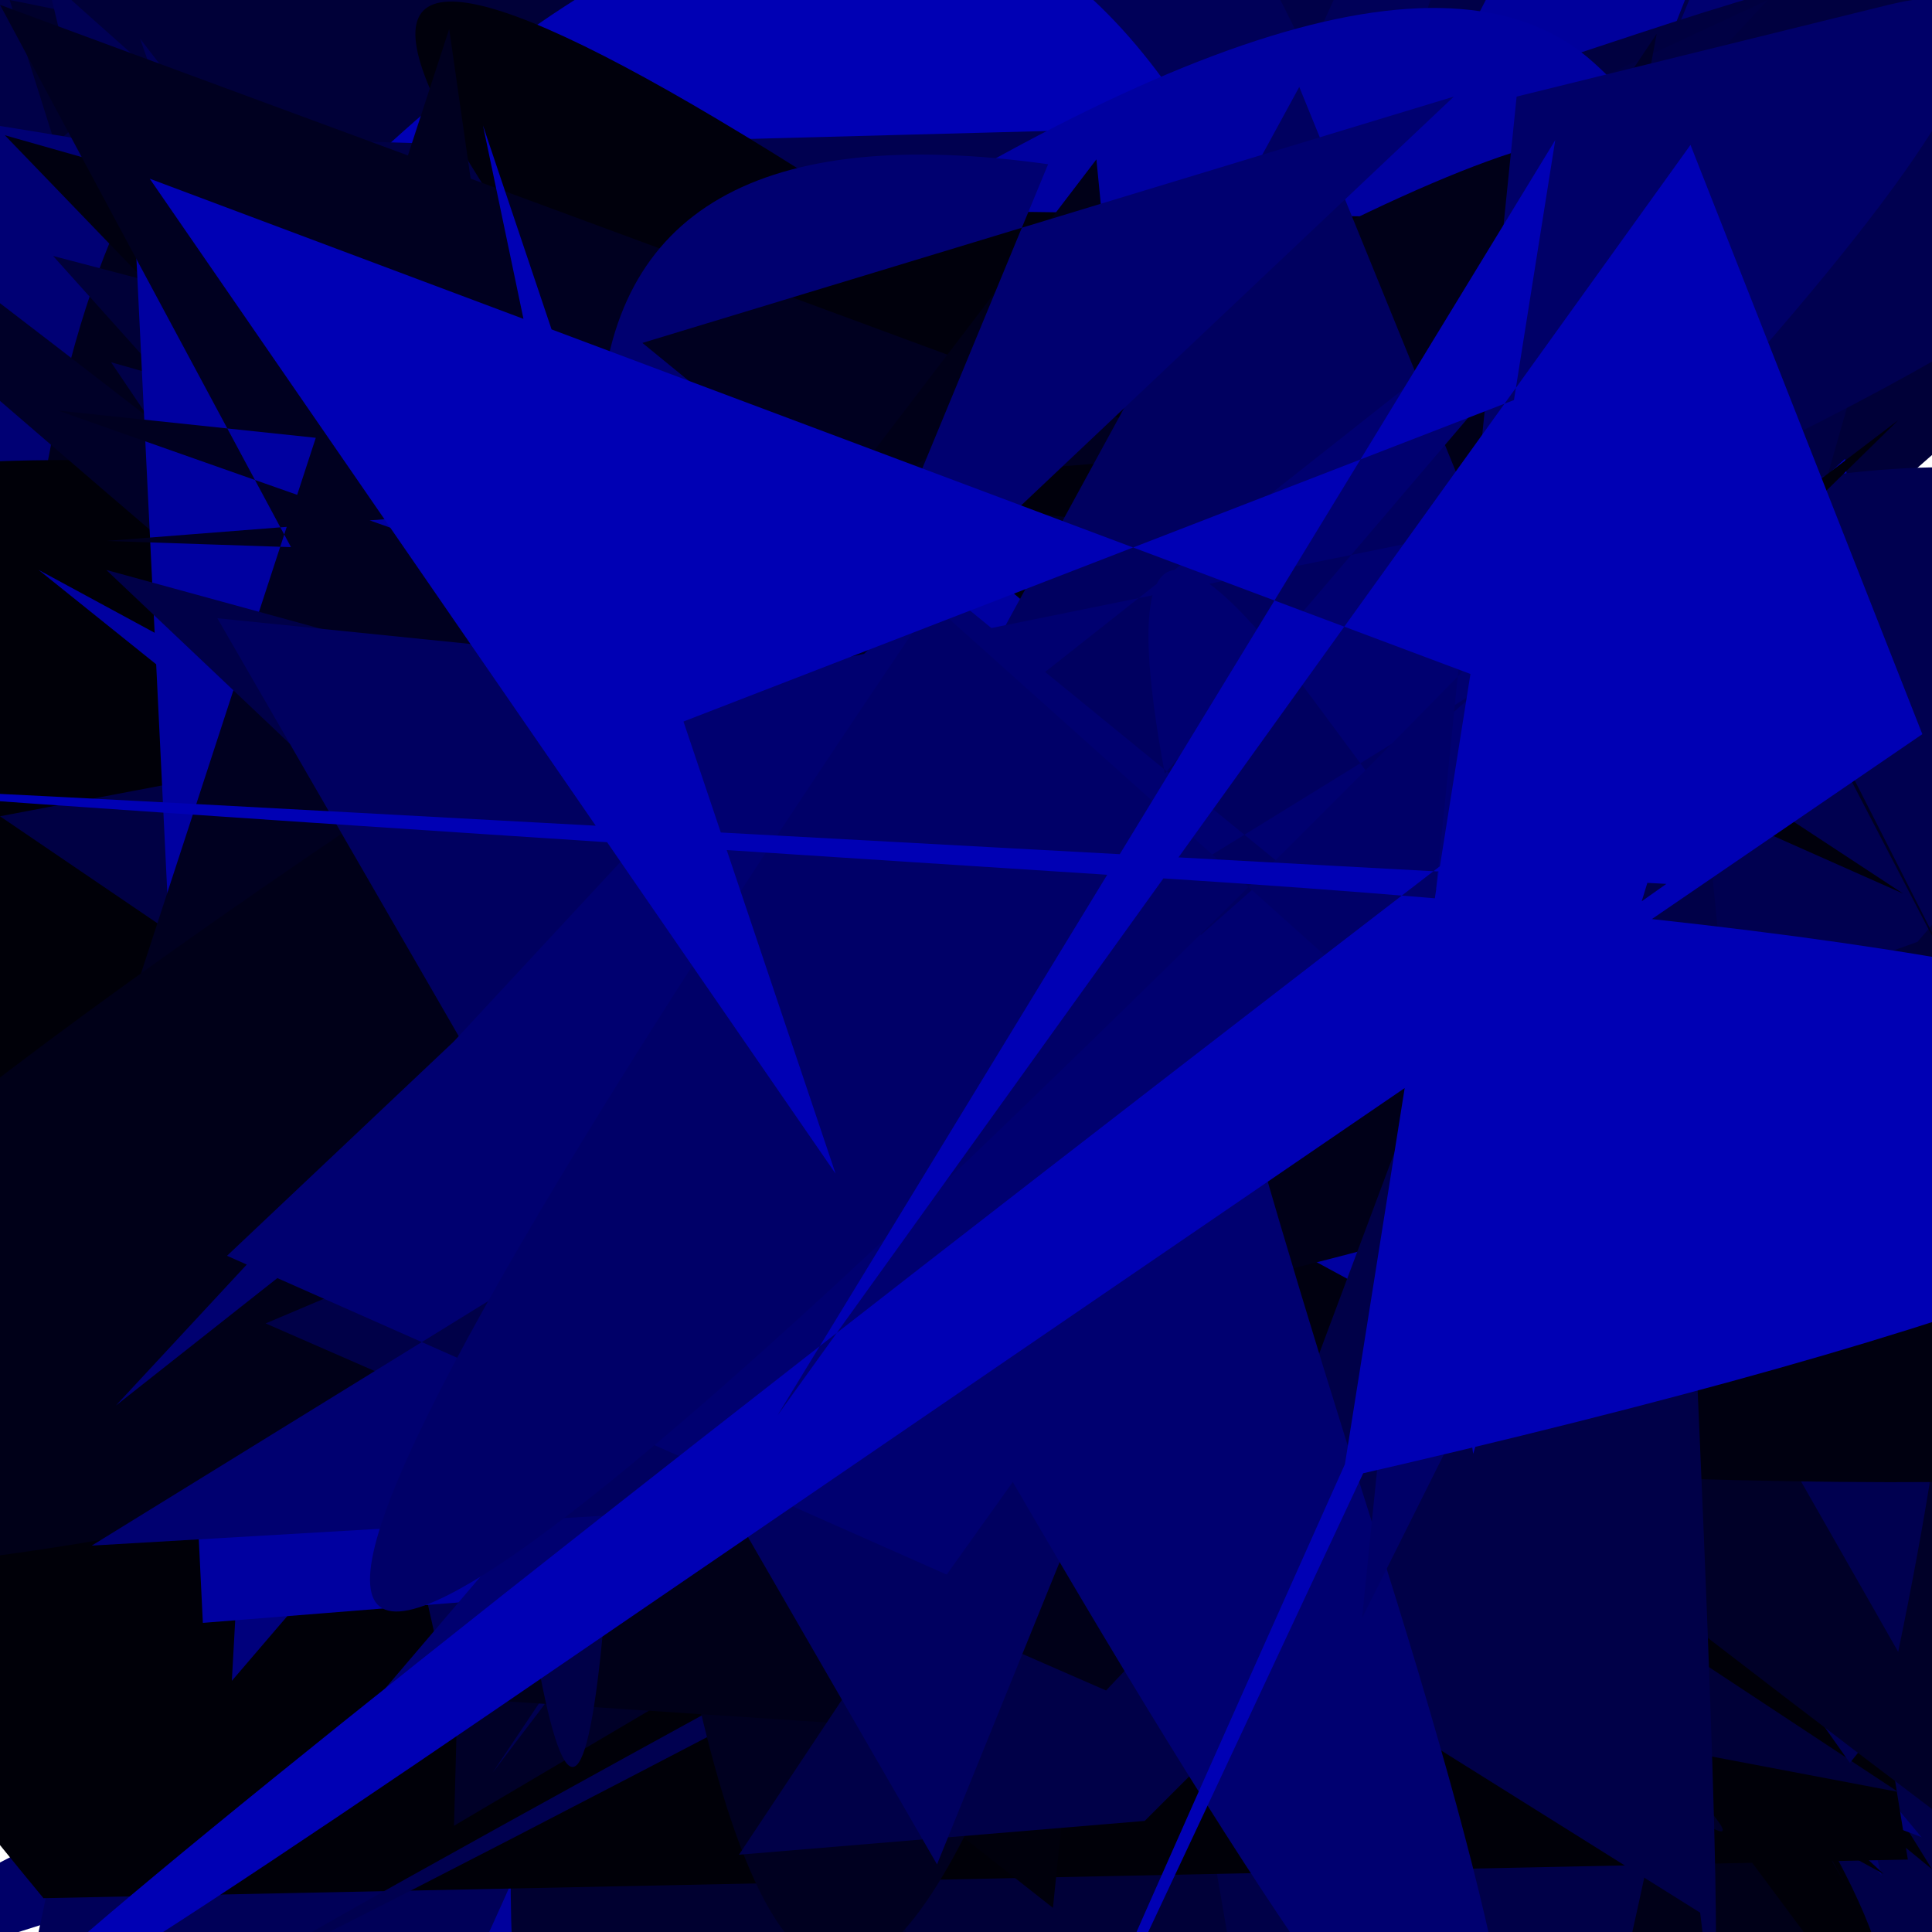
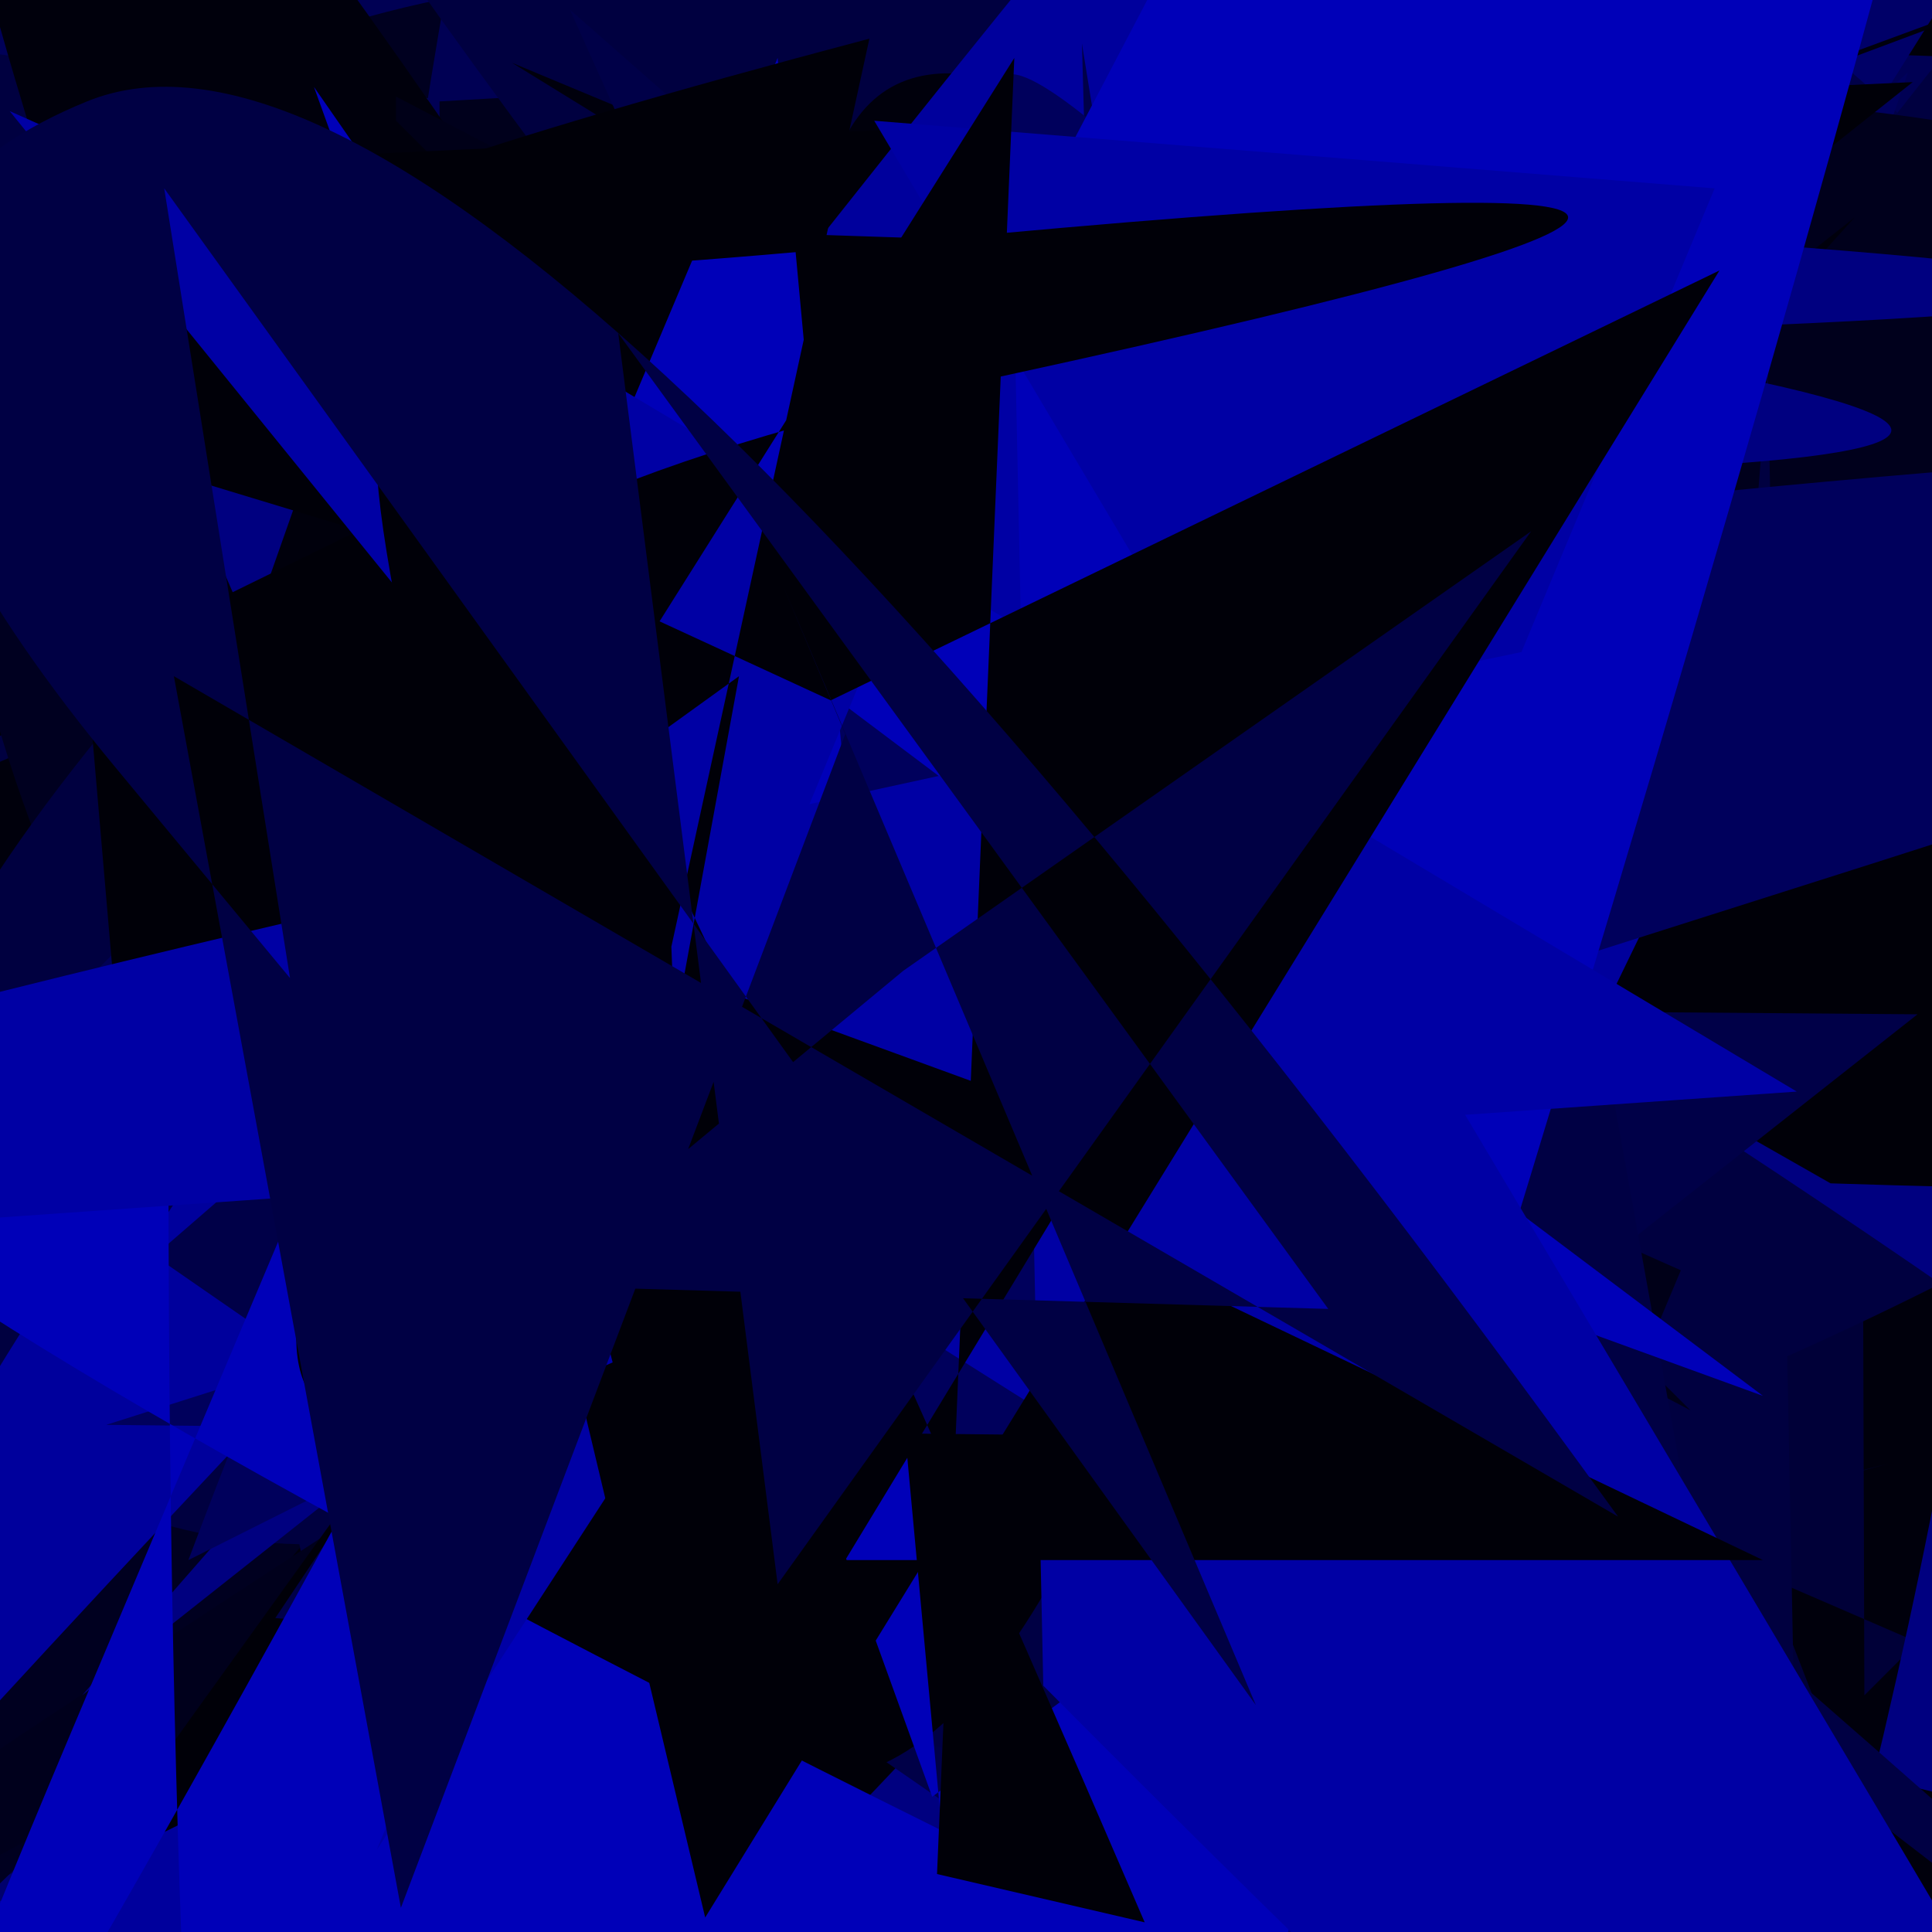
<svg xmlns="http://www.w3.org/2000/svg" width="400" height="400" version="1.1">
-   <path d="M 392 285 L 212 218 L 146 118 T 325 236 L 170 127 T 328 212 L 295 37 T 134 109 L 192 256 T 297 146 T 337 205 T 92 260 L 18 366 L 322 218 L 52 239 L 2 60 T 20 362 T 116 52" style="fill: rgb(0,40,28)" />
-   <path d="M 269 353 L 31 378 T 175 197 T 178 384 T 122 164 L 397 300 L 264 241" style="fill: rgb(0,0,36)" />
-   <path d="M 235 237 L 46 326 T 20 294 L 168 302 L 23 141 T 212 288 L 355 301 T 87 131 L 155 196 T 70 221 L 23 222 L 344 102 T 287 311 L 369 316 L 38 86 T 35 20 L 298 86" style="fill: rgb(0,0,12)" />
-   <path d="M 304 80 T 353 39 L 2 217 L 272 397 T 241 21 L 54 24 T 122 292 T 71 121 T 146 270 L 39 135" style="fill: rgb(0,0,80)" />
-   <path d="M 240 52 L 77 251 T 227 85 T 245 110 L 291 98 L 79 306 L 188 158 T 212 356 T 142 199 T 262 193 T 247 51 T 7 314 L 329 48 T 226 160 T 157 386 T 241 371 T 396 202 T 356 376 L 238 72 T 41 153" style="fill: rgb(0,0,64)" />
-   <path d="M 217 8 T 397 36 T 288 57 T 294 235 L 173 347 T 158 312" style="fill: rgb(0,0,64)" />
-   <path d="M 15 370 T 323 173 L 342 316 L 351 22 L 48 288 T 291 53 L 239 165 T 21 153 L 39 148 L 389 381" style="fill: rgb(0,0,172)" />
-   <path d="M 249 303 L 316 232 T 267 32 T 119 288 T 393 363 L 304 139 T 398 131 L 165 112 T 41 390" style="fill: rgb(0,0,56)" />
-   <path d="M 156 72 T 282 360 T 105 340 T 116 332 L 137 184 L 258 45 T 284 18 T 2 282 L 128 331 L 49 399 T 290 80 L 236 188 T 33 190 L 379 118 L 166 70 T 132 24 T 170 198 T 382 48" style="fill: rgb(0,0,236)" />
-   <path d="M 188 178 T 296 18 T 136 338 L 180 58 T 398 126 T 185 275 L 364 353 T 85 145 L 180 365 L 77 7 L 184 136 T 266 125 T 131 254 T 242 203 L 1 370 L 246 238 L 270 50 T 351 110 L 162 165 T 216 282 T 210 158" style="fill: rgb(0,0,56)" />
-   <path d="M 175 210 T 366 372 T 260 194 L 3 62 L 323 354 L 102 126 L 329 119 T 368 183 L 284 61 T 271 373 T 30 101 T 230 369 L 388 5" style="fill: rgb(0,0,72)" />
-   <path d="M 222 223 T 3 395 L 373 238 L 213 224 T 380 347 L 86 30 T 13 113 T 100 96 T 56 63 T 134 188 T 202 311 L 37 268" style="fill: rgb(0,0,148)" />
-   <path d="M 369 54 L 47 125 L 321 21 T 361 283 T 385 325 T 362 336 L 215 249 L 216 314 L 383 179 L 324 105" style="fill: rgb(0,0,68)" />
-   <path d="M 129 363 T 144 166 T 289 118 L 212 261 L 381 206 L 210 136 L 36 61 L 101 43" style="fill: rgb(0,0,204)" />
-   <path d="M 289 365 L 49 334 L 291 67 T 21 134 T 148 173 L 216 162 L 309 359" style="fill: rgb(0,0,64)" />
-   <path d="M 365 248 L 122 112 T 336 204 T 19 197 L 163 179 T 359 97 T 16 131 L 389 226 T 366 74 L 242 79 T 362 383 L 239 41" style="fill: rgb(0,0,192)" />
-   <path d="M 396 248 T 148 24 L 136 63 L 199 56 T 42 24 L 65 234 L 306 100 T 393 213 L 187 367" style="fill: rgb(0,0,124)" />
-   <path d="M 122 312 T 69 171 T 161 354 L 135 132 T 24 61 L 105 295 L 80 370 L 21 378 L 96 167 T 12 243 T 191 199 L 116 60 T 93 337 L 164 130" style="fill: rgb(0,0,60)" />
-   <path d="M 321 379 T 117 87 T 178 110 L 24 89 T 291 28 L 149 1 L 79 61 T 339 126" style="fill: rgb(0,0,56)" />
-   <path d="M 42 313 L 383 256 L 279 377 L 376 181 T 375 136 L 185 214 L 88 375 T 90 93 L 363 351 L 176 185 L 294 62 T 312 342 L 172 95 T 372 396 L 226 376 T 254 136" style="fill: rgb(0,0,80)" />
-   <path d="M 81 393 L 82 390 L 224 20 T 120 164 T 165 212 T 254 347 T 345 89 T 25 297 L 51 118 L 295 193" style="fill: rgb(0,0,72)" />
-   <path d="M 154 5 L 227 385 L 381 324 T 55 156 L 176 80 T 98 149 T 167 43 L 20 399 T 95 126 L 368 156 L 143 182 T 378 398 L 51 176 T 46 239 T 305 94 T 239 98" style="fill: rgb(0,0,8)" />
-   <path d="M 380 58 T 114 389 L 24 380 L 294 273 L 103 35 L 48 35 L 288 282" style="fill: rgb(0,0,40)" />
-   <path d="M 324 96 L 152 147 L 147 105 L 86 132 T 365 271 L 369 304 L 159 77 T 266 191 T 392 399 L 227 322 T 160 131 L 57 27 L 91 136 T 90 281" style="fill: rgb(0,0,100)" />
-   <path d="M 322 58 T 128 373 L 206 366 L 93 349 T 56 350 L 205 371 L 395 142 L 139 340 L 127 145 T 180 371 T 224 97 L 270 235 T 376 293 L 269 52 L 35 233 T 232 116" style="fill: rgb(0,0,80)" />
-   <path d="M 224 109 L 296 301 L 276 195 L 200 280 T 343 368 L 274 301 L 62 188 L 273 58 L 350 207" style="fill: rgb(0,0,60)" />
-   <path d="M 243 27 L 144 203 L 133 169 T 227 16 T 33 400 L 290 165 T 172 388 L 2 3 L 265 289 T 16 117 L 386 316 L 48 358 T 69 399 T 257 202 T 194 376 L 12 180 T 314 45 L 162 194 L 45 222 T 299 319 L 88 334" style="fill: rgb(0,0,60)" />
-   <path d="M 45 300 L 163 237 L 197 385 T 119 169 T 346 215 T 368 249 T 265 278 L 166 237 L 202 323 T 151 51 T 266 169 L 212 349 L 302 357 T 209 307 T 321 329 L 189 220 T 29 289 L 368 374 T 89 71 L 270 15 L 130 1" style="fill: rgb(0,0,96)" />
-   <path d="M 313 345 L 294 71 T 191 316 L 106 52 L 107 141 L 152 162" style="fill: rgb(0,0,56)" />
-   <path d="M 90 265 L 111 128 T 41 228 L 244 265 T 27 372 T 326 283 L 172 181 T 328 80 T 79 365 L 218 63 T 304 140 L 15 228 L 328 246 L 157 238 L 297 120 L 3 359 T 390 327 L 372 99 L 121 363 L 184 309" style="fill: rgb(0,0,104)" />
-   <path d="M 154 342 L 148 364 L 324 281 L 221 17 T 55 228 L 38 135 T 259 384 L 68 297 L 160 240 L 231 395 L 76 280 L 162 306 L 228 166 L 74 368 L 3 241 T 249 139" style="fill: rgb(0,0,48)" />
-   <path d="M 282 382 T 358 326 T 7 24 T 398 297 T 386 149 T 202 184 T 352 363 T 331 150 T 108 242 T 99 255 T 154 309 L 8 334 T 339 108 L 68 175 L 279 335 L 384 214 T 372 3 L 314 363 L 51 137" style="fill: rgb(0,0,72)" />
-   <path d="M 176 395 T 269 205 T 78 71 L 77 91 T 378 366 L 39 349 L 309 184 L 370 224 T 62 337 L 357 155" style="fill: rgb(0,0,192)" />
-   <path d="M 170 386 L 22 112 T 179 168 L 334 351 L 118 368 L 2 0 L 196 39 L 108 357 L 368 73 L 273 309 T 322 45 T 79 242 T 17 269 T 57 184 T 342 343" style="fill: rgb(0,0,44)" />
-   <path d="M 73 141 L 191 297 L 36 197 T 254 206 T 200 166 L 368 358 T 273 21 L 248 232" style="fill: rgb(0,0,208)" />
-   <path d="M 391 206 L 89 300 L 273 326 L 76 313 L 47 103 L 42 366 T 125 104 L 196 358 L 392 342 T 383 52 L 234 93 T 213 396 T 280 382" style="fill: rgb(0,0,68)" />
-   <path d="M 324 41 L 192 351 T 256 222 T 205 181 T 251 106 L 329 237 L 280 22 T 13 290 T 353 84 T 235 238 L 280 192 L 153 81" style="fill: rgb(0,0,56)" />
-   <path d="M 14 373 T 86 148 T 304 373 L 141 2 T 46 145 T 129 122 L 120 6 T 47 116 T 389 315 L 317 102 T 177 327 T 99 343 T 71 349 L 84 127 T 289 118 T 302 161 L 74 13 T 20 81 L 129 280 T 91 354 L 377 193" style="fill: rgb(0,0,48)" />
-   <path d="M 144 190 L 58 46 T 156 143 T 277 12 L 124 300 L 28 139 T 138 250" style="fill: rgb(0,0,112)" />
-   <path d="M 387 185 L 372 299 T 77 12 T 213 181 T 31 262 T 68 164 T 248 192 L 349 323 L 245 262 T 203 3 T 88 363 T 121 204 L 258 22 T 5 353 L 13 70 L 400 387 T 205 72 L 278 235 L 381 189 L 315 376 L 122 57" style="fill: rgb(0,0,8)" />
-   <path d="M 169 216 T 153 189 T 24 17 L 368 58 T 336 62 L 206 242 T 190 149 T 1 174 T 131 202 L 255 215 T 306 216 L 250 132 L 289 396 L 312 271 T 21 254 T 120 180 T 180 7 T 390 388 L 41 197" style="fill: rgb(0,0,8)" />
-   <path d="M 338 393 L 198 78 L 293 179 T 287 391 L 57 84 L 60 50 L 47 192 T 148 157 L 34 21" style="fill: rgb(0,0,20)" />
-   <path d="M 199 166 T 153 251 T 213 44 T 358 343 L 137 46 L 341 297 L 147 133" style="fill: rgb(0,0,72)" />
-   <path d="M 134 132 L 322 200 T 57 295 L 349 300 L 157 137 L 108 389 L 244 1 L 230 86 T 195 95 L 27 193 L 209 353 T 338 29 T 285 358 T 23 82 T 301 274 T 263 262" style="fill: rgb(0,0,112)" />
-   <path d="M 115 308 T 123 163 T 83 396 T 304 112 T 142 333 T 223 246 L 266 174 T 174 62 T 48 176 L 71 380 T 329 222 L 52 352 L 65 222 L 144 141 T 70 252 T 78 324 L 187 93 T 175 392 T 304 123 L 256 58" style="fill: rgb(0,0,156)" />
-   <path d="M 163 130 T 152 374 L 103 85 T 339 7 T 66 216 L 171 200 T 24 360 L 89 260 T 230 72 T 118 360 L 26 61" style="fill: rgb(0,0,64)" />
-   <path d="M 313 314 T 213 248 T 106 375 T 275 388 L 25 147 L 96 39 L 268 240 L 157 242 T 16 123 T 144 311 L 141 256 T 19 87" style="fill: rgb(0,0,48)" />
-   <path d="M 161 263 T 186 59 T 3 37 T 377 26 L 82 241 L 149 375 L 237 27 L 100 41 L 396 37 L 361 159 L 142 15 L 3 91 L 82 269" style="fill: rgb(0,0,68)" />
-   <path d="M 112 4 L 174 145 T 276 300 L 293 220 T 45 209 T 379 175 L 54 237" style="fill: rgb(0,0,132)" />
-   <path d="M 139 176 L 259 85 T 395 255 T 164 237 T 162 207 T 216 1 T 29 69 L 279 359 L 136 73 T 105 340 L 270 85 L 297 373 L 146 277 L 143 44 T 147 343 L 314 282 T 207 279 L 286 88 L 199 387 T 103 109 L 224 273" style="fill: rgb(0,0,84)" />
-   <path d="M 312 399 L 192 60 T 36 381 L 296 45 T 326 53 L 286 251 L 286 295 L 168 42 T 116 80 T 145 151 L 207 72 L 164 11 T 211 334 L 348 120 L 144 88 T 249 81 L 350 61" style="fill: rgb(0,0,0)" />
-   <path d="M 76 285 L 61 322 L 264 343 T 266 384 L 258 109 L 335 66 T 291 3 L 320 382 L 82 193 T 83 303 L 248 71 T 400 281 L 94 126 L 219 169 L 169 123 T 117 258 T 162 19 L 208 235" style="fill: rgb(0,0,44)" />
-   <path d="M 289 169 L 340 349 L 27 373 T 56 89 T 52 149 T 236 345 L 23 179 L 192 81 L 366 0 L 15 378 L 304 152 L 231 210 L 134 29 T 106 154" style="fill: rgb(0,0,68)" />
-   <path d="M 141 360 L 281 299 T 396 4 L 338 205 L 258 254 L 145 86 T 144 260 T 276 58 T 149 291 T 34 284 T 315 134 L 181 17" style="fill: rgb(0,0,88)" />
-   <path d="M 76 309 T 327 277 T 217 41 T 379 214 T 101 234 T 261 75 L 281 105 L 48 181 T 73 70 T 46 212 T 257 60 L 380 43 T 247 32 T 308 326 L 384 229 L 355 226 T 321 358 L 141 281 T 363 367 T 63 236 L 127 306" style="fill: rgb(0,0,116)" />
-   <path d="M 53 207 T 34 343 T 250 219 L 113 333 L 111 383 L 38 198 T 43 260 T 31 192" style="fill: rgb(0,0,124)" />
-   <path d="M 46 298 L 62 18 L 108 44 T 366 390 T 257 343 T 57 206 T 291 269 L 105 195 T 276 126 L 76 46" style="fill: rgb(0,0,24)" />
-   <path d="M 128 43 L 387 180 T 285 310 L 150 196 T 4 169 L 210 88 T 369 271 T 93 85 L 200 76 T 382 390 L 184 30 T 86 163 T 5 130 T 127 7 T 311 72 L 223 134 T 230 19 L 255 244 T 73 350" style="fill: rgb(0,0,28)" />
-   <path d="M 262 297 L 362 324 T 194 377 T 379 202 T 204 333 L 255 241 L 375 279 T 70 162" style="fill: rgb(0,0,56)" />
-   <path d="M 201 339 T 23 75 L 374 175 L 334 291 T 158 77 T 337 306 T 356 157 L 182 64 T 30 281 T 159 190 T 349 347 T 216 127 L 86 90 L 195 133 T 23 242 L 252 354 L 288 216 T 91 244" style="fill: rgb(0,0,72)" />
-   <path d="M 336 83 T 389 228 T 51 32 T 306 90 T 36 21 L 346 33 L 198 222 T 178 33 T 253 394 T 133 221 L 213 4 L 149 14 T 214 248 L 29 8 T 120 267 L 358 341" style="fill: rgb(0,0,56)" />
-   <path d="M 138 71 L 346 105 L 340 208 T 326 301 T 227 311 T 330 297 L 19 101 L 148 124 L 57 161 L 282 223" style="fill: rgb(0,0,56)" />
-   <path d="M 187 191 T 262 54 L 169 238 L 366 68 L 91 218 L 136 339 L 333 238" style="fill: rgb(0,0,28)" />
-   <path d="M 203 188 T 263 241 T 300 109 L 266 170 L 179 86 T 69 259" style="fill: rgb(0,0,52)" />
-   <path d="M 392 194 T 382 95 L 93 358 L 370 65 L 343 348 T 282 114 T 56 54 L 248 78 T 238 101 T 308 96 T 188 278 L 64 59 T 234 253 L 122 368 L 170 101 L 350 101 T 363 36 L 347 348" style="fill: rgb(0,0,180)" />
-   <path d="M 342 58 L 275 83 L 48 348 L 61 114 T 395 176 T 209 122 T 9 393 L 395 385" style="fill: rgb(0,0,8)" />
-   <path d="M 214 337 L 259 118 L 11 53 L 107 160 T 106 125 L 335 213 L 120 216 L 221 241 L 205 303 L 155 214 T 393 371" style="fill: rgb(0,0,56)" />
-   <path d="M 249 235 L 29 28 T 379 38 L 278 358 L 0 169 L 310 110" style="fill: rgb(0,0,68)" />
-   <path d="M 142 271 T 344 217 T 383 365 L 146 29 T 372 23 T 97 203 T 81 194 T 397 195 L 157 281 T 294 246 T 163 351 T 283 280 L 218 333 T 263 226 L 343 24 L 98 374 L 46 143 L 144 162 L 37 299" style="fill: rgb(0,0,80)" />
-   <path d="M 96 304 T 94 378 L 343 231 T 211 172 T 288 310 T 70 143 T 251 259 T 258 162 L 102 367 T 343 7 L 284 321 T 356 247 T 393 342 L 283 149" style="fill: rgb(0,0,40)" />
-   <path d="M 108 139 L 329 46 T 175 63 T 371 211 T 155 294 L 82 51 L 1 28" style="fill: rgb(0,0,16)" />
-   <path d="M 165 51 L 36 214 L 295 94 L 344 300 L 8 118 L 79 175 L 258 327 T 229 342 T 156 181 L 162 106 L 27 28 L 42 336 T 242 320 L 283 297 L 183 282 T 96 223 T 148 69 T 330 13 T 279 45 L 269 246 L 136 205" style="fill: rgb(0,0,160)" />
-   <path d="M 105 306 L 218 395 L 226 317 T 12 279 L 211 246 L 183 265 L 372 46 L 72 42 L 394 185 T 184 47 T 214 179 T 167 86 L 288 190 T 393 87" style="fill: rgb(0,0,12)" />
-   <path d="M 200 97 L 198 370 T 0 1 L 371 138 T 397 188 T 372 138 T 327 43 T 338 150 L 0 291 L 93 6 T 135 299 T 278 92 L 22 112 L 381 124 L 12 85 L 117 122" style="fill: rgb(0,0,32)" />
-   <path d="M 298 365 L 244 207 L 227 33 L 111 185 T 319 354 L 201 183 L 330 216 T 372 224 T 75 308 T 145 124 T 113 308 L 195 119 L 154 269 L 86 351" style="fill: rgb(0,0,24)" />
-   <path d="M 317 163 L 55 274 L 229 350 T 279 297 L 338 16 L 362 256 L 365 212 L 22 118 L 135 225 T 125 336 T 90 145 L 370 244 L 237 377 L 153 384 L 343 98 T 351 277 T 352 396 L 253 334" style="fill: rgb(0,0,72)" />
-   <path d="M 295 137 T 374 276 L 269 18 T 77 370 L 291 153 L 45 128 T 194 386" style="fill: rgb(0,0,96)" />
-   <path d="M 346 245 T 272 145 T 284 315 T 204 297 T 217 34 L 95 329 L 306 143 L 19 320 L 139 313 L 47 388 L 347 36 L 24 291 L 166 138 T 358 99 L 196 326 L 47 260 L 301 20 T 133 71" style="fill: rgb(0,0,112)" />
-   <path d="M 314 20 T 391 1 T 210 231 T 193 125 L 327 245 T 282 335" style="fill: rgb(0,0,104)" />
-   <path d="M 127 155 L 344 71 L 345 171 T 249 376 T 359 124 L 305 301 L 294 219 L 345 183 T 69 168 T 243 182 T 278 306 L 322 29 T 161 293 L 350 30 L 398 152 T 104 353 T 335 151 L 31 37 L 173 243 L 100 26" style="fill: rgb(0,0,180)" />
+   <path d="M 1 266 T 60 377 L 116 72 L 68 11 L 393 20 T 328 89 L 55 199 L 239 178 T 321 49 L 248 243" style="fill: rgb(0,208,184)" />
+   <path d="M 350 353 T 390 80 T 104 18 L 344 120 T 361 55 L 61 10 T 382 298 L 111 378 T 380 44 L 101 355 T 138 371 L 59 137 T 165 280 L 97 49 T 188 147 L 262 99 L 286 1" style="fill: rgb(0,0,72)" />
+   <path d="M 266 354 L 118 231 L 275 85 T 18 88 T 222 240 L 379 74 L 26 108 T 47 47" style="fill: rgb(0,0,80)" />
+   <path d="M 41 144 T 95 133 T 383 14 L 239 240 T 95 144 L 221 361 T 390 117 L 320 172 T 7 45 L 272 368 T 15 294" style="fill: rgb(0,0,44)" />
+   <path d="M 84 349 T 64 19 T 39 220 T 226 46 L 245 54 L 36 64 T 168 247 L 215 6 L 100 133 L 305 307 T 108 161 T 288 199 L 266 103 L 85 60 L 380 35 T 77 130 L 234 314 L 208 209 T 223 28" style="fill: rgb(0,0,68)" />
+   <path d="M 166 360 L 383 395 T 72 59 T 43 129 T 167 155 T 252 78 L 168 219 T 29 297 T 109 376 L 50 326 T 241 120 L 128 165 L 276 326 T 107 305 L 230 158 L 121 235" style="fill: rgb(0,0,8)" />
+   <path d="M 134 147 L 358 361 T 110 338 L 245 283 L 256 341 T 365 356 T 40 395 L 36 336 T 341 60 T 188 256 T 147 202 T 166 396 T 238 291 L 12 185 L 222 367 T 15 323" style="fill: rgb(0,0,56)" />
+   <path d="M 74 387 T 166 23 L 101 28 L 246 353 T 291 141 T 28 288 T 346 36 T 387 302 T 90 362 T 311 64 L 228 72 L 376 159 T 247 146 L 79 382 T 334 301 T 6 188" style="fill: rgb(0,0,8)" />
+   <path d="M 147 25 L 325 377 T 190 209 T 113 300 L 138 42 L 253 114 T 242 157 T 306 59 T 193 168 T 280 102 T 12 362 T 373 310 L 333 363 T 106 286" style="fill: rgb(0,0,204)" />
+   <path d="M 115 168 L 54 99 L 275 79 L 78 191 L 12 359 L 310 185 T 323 224 L 239 153 L 158 229 L 233 132 T 94 81 T 213 239" style="fill: rgb(0,0,32)" />
+   <path d="M 377 233 T 15 128 L 19 10 T 280 94 T 236 382 L 400 89 T 119 0 T 274 329 L 56 35 L 47 385 T 172 283 T 109 166 T 375 370 T 290 153 T 177 199" style="fill: rgb(0,0,40)" />
+   <path d="M 352 397 T 365 180 L 176 240 T 222 308 L 180 323 L 378 178 T 353 293 L 321 189 T 125 23 T 395 336 T 387 155 T 280 316" style="fill: rgb(0,0,48)" />
+   <path d="M 105 101 T 137 256 T 213 29 L 103 277 T 5 324 L 127 19 T 25 334 L 18 369 L 251 5 L 239 170 T 12 386 T 360 322 L 297 224 T 122 194" style="fill: rgb(0,0,96)" />
+   <path d="M 4 381 T 205 8 T 152 265 T 197 169 L 288 369 T 123 79 L 65 275 T 290 260 T 188 51 T 21 88" style="fill: rgb(0,0,88)" />
+   <path d="M 306 61 T 127 400 L 343 66 L 45 228 T 276 76 L 214 298 L 321 2" style="fill: rgb(0,0,96)" />
+   <path d="M 16 308 L 202 43 T 378 145 L 15 2 L 55 400 L 81 8 T 10 174 T 359 373 T 203 121 L 24 229 L 214 3 L 357 271 T 142 380 T 115 303 L 376 272 T 392 293" style="fill: rgb(0,0,48)" />
+   <path d="M 321 376 L 152 266 T 305 91 L 291 176 L 82 321 L 191 98 T 344 52 T 84 282 L 290 225 T 197 337 L 317 347 L 373 170 L 241 100 T 244 166 L 4 4 L 201 224 T 103 72 L 180 273" style="fill: rgb(0,0,24)" />
+   <path d="M 286 58 T 140 231 L 195 217 L 194 120 L 68 356 T 13 357 L 181 247 L 361 141 T 238 255 T 265 310 T 76 342 T 348 151 T 69 201 L 392 209 L 263 144 T 238 316 T 227 398 T 331 337 T 338 327" style="fill: rgb(0,0,72)" />
+   <path d="M 364 340 T 331 30 L 169 227 L 374 383 L 257 107 L 176 155 T 351 294 L 217 76 L 129 144 T 231 89 L 27 101 T 88 39 L 100 90 L 345 69 L 51 331 T 355 142 L 44 148 L 148 88 L 349 11 T 328 269" style="fill: rgb(0,0,8)" />
+   <path d="M 108 180 L 127 118 L 176 107 L 166 285 T 68 122 L 45 149 T 2 237 L 135 325 T 71 321 L 289 285 L 170 139 L 301 104 T 248 248 T 306 362 T 334 247 L 351 64 T 340 29 T 395 276 T 382 341" style="fill: rgb(0,0,12)" />
+   <path d="M 94 101 T 178 69 T 5 291 L 305 297 T 308 356 T 300 267 T 93 260 T 141 184 T 110 293 L 76 371 L 400 180 T 22 340 T 0 255 L 261 108 T 65 155 L 84 14" style="fill: rgb(0,0,128)" />
+   <path d="M 65 224 L 155 320 T 257 370 T 258 258 T 316 277 L 260 362 L 344 111 T 161 243 T 319 340 L 314 329" style="fill: rgb(0,0,84)" />
+   <path d="M 296 160 T 267 345 T 144 20 T 366 69 L 214 384 L 186 254" style="fill: rgb(0,0,44)" />
+   <path d="M 349 39 L 341 202 L 385 318 T 382 154 L 320 270 L 336 366 L 344 50 T 326 192 T 152 113 L 250 282 L 5 263 L 363 190 T 174 126 L 352 119 L 223 372" style="fill: rgb(0,0,72)" />
+   <path d="M 193 42 L 77 284 L 17 163 T 293 244 L 53 382 T 233 221 T 113 276 T 170 28 T 188 385 T 267 351 L 180 28 L 368 137 L 120 116 T 29 223" style="fill: rgb(0,0,40)" />
+   <path d="M 81 384 L 137 391 T 94 237 T 247 96 L 259 25 T 26 284 T 149 67 L 71 34 L 197 273 L 90 186 L 194 196 L 196 226 L 229 372 L 338 253 T 230 81" style="fill: rgb(0,0,8)" />
+   <path d="M 46 33 L 118 238 T 365 213 T 222 251 L 169 291 L 144 237 L 367 131 L 7 315 T 365 356 L 51 378 L 348 239 T 231 365 T 252 40 T 84 101 T 390 341 L 45 339 T 152 122 L 128 394 L 339 17" style="fill: rgb(0,0,68)" />
+   <path d="M 174 389 T 30 176 T 235 360 L 231 202 L 139 125 L 53 227 T 334 151 L 44 280 L 347 362 L 254 101 T 192 191 T 38 92 L 328 63 T 317 303 L 30 296 T 233 109 T 87 311 T 211 138 T 108 48 T 291 373" style="fill: rgb(0,0,156)" />
+   <path d="M 53 264 T 261 204 T 324 241 L 5 323 T 9 347 L 399 127 T 202 393 T 333 375 T 337 5 L 58 264 L 8 170 T 53 157 T 92 324 L 187 2 L 355 399 T 218 200 T 37 56 T 226 376 L 254 90 L 327 180 T 121 295" style="fill: rgb(0,0,76)" />
+   <path d="M 142 202 L 12 341 T 116 71 L 231 310 T 374 223 L 241 277 L 325 68 T 191 232 L 214 80 T 97 112 T 290 281 T 122 125 L 145 160 T 158 127 L 272 305 T 198 305 L 161 19 T 51 345" style="fill: rgb(0,0,0)" />
+   <path d="M 282 200 T 80 347 L 177 326 T 110 68 L 150 121 T 224 352 L 355 88 L 394 311 T 311 162 L 1 173 T 7 387 L 315 38" style="fill: rgb(0,0,8)" />
+   <path d="M 176 357 T 121 204 L 18 137 L 77 56 L 133 387 L 92 107 T 64 52 L 238 17 L 297 184" style="fill: rgb(0,0,68)" />
+   <path d="M 239 384 L 357 1 T 179 270 T 357 344 L 286 25 L 173 67 L 103 201" style="fill: rgb(0,0,36)" />
+   <path d="M 400 184 T 26 75 T 173 35 L 96 274 T 308 300 L 182 279 T 207 171 T 392 249 T 294 320" style="fill: rgb(0,0,36)" />
+   <path d="M 330 40 L 296 8 L 52 90 L 159 149 T 316 46 T 136 240 T 225 352 L 108 71 L 369 290 L 329 147 T 308 91 L 332 240 L 281 146 T 98 80 T 58 311" style="fill: rgb(0,0,48)" />
+   <path d="M 197 102 L 174 87 L 79 166 L 184 319 L 198 78 T 306 16 T 367 291 L 79 170 L 217 208 T 100 18" style="fill: rgb(0,0,48)" />
+   <path d="M 28 170 L 391 1 T 219 90 L 10 324 L 205 323 T 132 251 T 380 91 T 252 11 L 190 328 L 101 326 T 173 246 L 319 284 T 80 59 T 314 25 L 211 334 T 194 259 L 260 194 L 226 67" style="fill: rgb(0,0,84)" />
+   <path d="M 308 389 L 93 237 T 306 360 T 23 211 L 76 321 L 138 318 T 365 10 T 362 64 T 41 143 L 265 350" style="fill: rgb(0,0,104)" />
+   <path d="M 254 205 L 161 110 L 290 152 T 133 179 T 328 277 L 380 245 L 32 87 T 238 145 T 156 205 L 305 31" style="fill: rgb(0,0,84)" />
+   <path d="M 120 91 L 40 21 L 87 169 T 372 200 T 383 319 L 138 306" style="fill: rgb(0,0,192)" />
+   <path d="M 261 42 L 216 17 L 346 383 T 151 276 T 308 398 L 93 93 L 252 87 T 19 75 L 352 226" style="fill: rgb(0,0,84)" />
+   <path d="M 105 194 T 275 142 T 3 267 L 334 74 T 194 389 T 210 313 L 358 151 L 253 136 L 174 167 L 96 67 L 365 284 L 5 233 L 382 215 L 334 284 L 271 380" style="fill: rgb(0,0,128)" />
+   <path d="M 15 247 L 122 386 T 117 369 T 227 342 T 264 197 L 161 13 L 210 133 L 102 57 L 14 334 L 385 243 L 212 280 T 347 148 L 3 64 T 35 244 L 35 15 T 238 173 L 67 174 L 3 286" style="fill: rgb(0,0,52)" />
+   <path d="M 317 82 T 101 257 T 48 91 T 310 171 L 84 227 L 314 74 L 229 361 L 122 324 L 197 183" style="fill: rgb(0,0,28)" />
+   <path d="M 197 209 L 388 253 T 93 104 T 255 55 L 240 226 T 157 341 L 5 64 L 36 204 L 374 292 T 210 198 T 335 210 L 41 161 T 312 304 T 314 178 L 377 340 L 36 115 T 139 297 L 356 45 T 1 216 T 34 53 L 396 269" style="fill: rgb(0,0,64)" />
+   <path d="M 85 72 T 279 266 L 45 187 T 258 10 T 173 248 L 0 374 T 258 265 T 270 17 L 279 44 T 307 328 L 223 118 L 61 98 T 1 362 T 244 208 L 103 176 T 70 398" style="fill: rgb(0,0,68)" />
+   <path d="M 400 302 L 198 264 L 104 367 L 372 25 T 369 238 T 378 344 L 20 375 T 26 368 T 233 4 L 177 185 T 331 179 T 227 389 T 398 62 L 361 279 L 74 235 L 312 115 T 19 29 T 332 382 L 26 28" style="fill: rgb(0,0,100)" />
+   <path d="M 146 136 L 244 55 T 76 128 T 374 94 T 157 312 T 348 349" style="fill: rgb(0,0,108)" />
+   <path d="M 244 203 L 234 167 T 278 154 T 224 215 L 308 1 L 321 272 L 397 140 T 152 231 L 349 17 T 255 152 L 293 232 T 329 90 L 107 45 T 291 24 L 293 289 T 120 108 T 73 200 L 292 267 T 204 124" style="fill: rgb(0,0,12)" />
+   <path d="M 308 183 T 335 203 T 187 258 L 358 210 T 223 355 T 357 359 T 374 7 L 283 377 L 296 230 T 25 44 T 288 225 L 278 9 L 8 150 T 86 38 T 26 332 L 176 306 T 37 80 L 127 77 T 161 39 T 370 359 T 37 77" style="fill: rgb(0,0,72)" />
+   <path d="M 65 241 T 329 186 T 336 130 T 219 102 T 51 388 T 277 368 T 145 47 L 9 278" style="fill: rgb(0,0,8)" />
+   <path d="M 6 39 T 324 397 T 367 67 L 35 144 T 46 388 T 114 328 L 113 24" style="fill: rgb(0,0,12)" />
+   <path d="M 222 383 L 127 201 L 186 191 L 396 274 T 62 170 L 236 332 L 45 216 L 9 342 L 377 6 T 38 135 T 256 58 T 115 112 T 328 371 T 307 394 L 174 369" style="fill: rgb(0,0,12)" />
+   <path d="M 152 218 T 193 393 T 46 251 T 322 6 L 155 82 T 116 171 L 24 29 T 400 180 L 255 91 T 49 336 T 107 52 T 191 100" style="fill: rgb(0,0,32)" />
+   <path d="M 16 399 L 391 303 T 373 308 T 267 225 L 188 293 L 393 134 L 60 251 T 265 107 T 309 211 T 197 151 L 218 78 T 193 60 T 372 35 L 108 83 L 92 313 T 241 369 L 199 253" style="fill: rgb(0,0,40)" />
+   <path d="M 285 387 L 225 66 T 288 85 T 351 339 T 119 23 T 165 173 L 235 5 L 203 366 T 177 373 T 369 255 L 106 260 L 120 235" style="fill: rgb(0,0,40)" />
+   <path d="M 55 155 T 208 158 T 396 91 L 212 23 T 71 219 T 241 154 L 395 15 L 348 153 L 356 206 T 104 73 L 100 111 T 202 64 L 283 84 L 356 325" style="fill: rgb(0,0,92)" />
+   <path d="M 13 97 T 16 88 L 267 112 T 146 55 L 70 12 L 229 84 T 149 50 T 99 356 L 130 91 T 87 132 L 158 20 T 115 383 L 198 237 T 157 290 L 61 286" style="fill: rgb(0,0,124)" />
+   <path d="M 193 253 T 94 146 T 303 58 L 20 289 L 61 210 T 269 333 L 383 371 L 248 22 L 78 196 T 93 43 T 354 107 T 370 243 L 385 32 L 386 351 T 397 340 L 159 237" style="fill: rgb(0,0,56)" />
+   <path d="M 270 391 T 233 253 L 109 208 T 294 364 T 47 105 L 362 147 L 357 55 L 158 159 T 270 109 L 108 282" style="fill: rgb(0,0,12)" />
+   <path d="M 223 129 T 226 238 L 81 99 L 354 221 L 335 384 T 236 102 T 273 275 T 327 234 L 297 108 L 145 252 T 235 19 L 303 3 T 15 300 L 96 80 T 353 62 T 134 256 L 22 187 L 53 298 L 139 168 T 130 189" style="fill: rgb(0,0,0)" />
+   <path d="M 158 288 L 302 247 T 233 353 T 141 76 T 59 259 L 147 216 T 23 129 L 318 366 L 231 291 L 172 60 L 190 89 L 391 205 L 58 238 T 299 274 T 131 4 L 10 218" style="fill: rgb(0,0,84)" />
+   <path d="M 2 50 L 108 189 L 217 24 T 127 186 L 182 342 T 29 93 T 376 353 L 10 211 L 124 96 L 53 312 T 231 82 T 223 208 T 319 152 T 195 285 L 154 3 T 38 132 T 12 307 T 227 233 T 273 169" style="fill: rgb(0,0,64)" />
+   <path d="M 265 346 L 257 277 L 316 256 T 15 354 L 229 325 L 88 58 T 70 160 L 98 109 L 134 155 T 282 78 T 91 21 L 91 257 L 390 110 L 360 309 T 293 329 L 109 239 T 371 117 T 98 23" style="fill: rgb(0,0,28)" />
+   <path d="M 1 183 T 309 11 L 69 356 T 17 87 L 20 47 T 332 106 T 349 290 L 366 77 L 372 381 T 114 35 T 371 117 L 125 283 L 308 68 L 230 3 L 328 235 L 196 52 L 156 205" style="fill: rgb(0,0,64)" />
+   <path d="M 106 13 L 231 90 L 109 365 T 6 26 T 310 375 T 163 232 L 195 194 T 384 45 L 262 180 L 277 150 T 70 42 L 211 393 L 375 0 L 246 14 T 339 325 L 236 384 T 181 146 T 322 103" style="fill: rgb(0,0,12)" />
+   <path d="M 256 246 T 15 376 T 129 278 L 102 305 T 202 132 L 76 34 L 263 86 L 363 53 L 249 44 T 239 358 T 215 335 T 197 181 L 109 358" style="fill: rgb(0,0,28)" />
+   <path d="M 213 63 L 154 150 L 55 279 T 365 362 T 359 237 T 307 69 T 11 95 T 109 73 T 104 37 L 248 384 L 321 4 L 17 351 T 247 169 T 390 359 T 27 73 L 75 65 L 19 224 T 233 25" style="fill: rgb(0,0,128)" />
+   <path d="M 220 92 T 48 396 T 127 312 L 329 215 L 296 387 T 348 263 L 8 112 L 350 292 L 82 25 L 82 20" style="fill: rgb(0,0,24)" />
+   <path d="M 99 398 L 42 100 L 131 127 T 23 59 T 361 125 T 379 245 L 49 57 L 169 188 T 50 292 L 396 17 L 9 35 T 27 244 L 235 159 T 102 383 T 263 282 L 237 318 L 229 92 L 12 394" style="fill: rgb(0,0,8)" />
+   <path d="M 225 197 T 395 113 T 160 303 T 159 63 T 331 55 T 230 226 L 147 149 T 279 215 L 69 349 L 197 230 L 352 168 T 304 267 T 329 179 T 77 260 T 159 142 T 91 255 T 77 394" style="fill: rgb(0,0,156)" />
+   <path d="M 341 77 L 273 51 L 32 260 L 217 388 L 279 281 L 240 68 T 242 394 T 224 9 L 269 288" style="fill: rgb(0,0,72)" />
+   <path d="M 142 208 T 57 335 L 276 354 L 118 2 T 301 163 L 279 369 L 180 128 T 208 359 L 397 210" style="fill: rgb(0,0,72)" />
+   <path d="M 210 81 T 104 151 T 5 265 T 88 153 L 20 236 L 328 262 T 251 307 T 156 211 T 145 354 L 115 125 T 348 327 T 321 324 L 208 321 T 150 352 L 365 399 T 323 166" style="fill: rgb(0,0,68)" />
+   <path d="M 79 383 L 129 202 L 322 61 T 237 285 T 29 132 L 127 84 T 14 35 L 288 270 T 301 53 L 91 46 T 136 134 T 317 214" style="fill: rgb(0,0,8)" />
+   <path d="M 228 114 L 158 261 L 363 79 T 140 126 L 239 184 T 187 126 T 39 323 L 384 150 L 123 106 L 346 141 T 251 48 T 265 127 T 207 297 L 22 295 T 387 179 T 354 102" style="fill: rgb(0,0,92)" />
+   <path d="M 324 275 T 52 224 T 195 379 L 161 12 T 15 358 T 237 1 T 317 243 T 35 198 L 147 291 L 131 204 T 365 289 L 131 113 L 65 18 T 193 372" style="fill: rgb(0,0,184)" />
+   <path d="M 181 25 T 395 385 T 216 349 L 210 64 L 78 383 L 130 303 L 149 250 L 225 298 L 2 23 L 121 76 L 372 226 T 1 252 T 315 135 L 355 39" style="fill: rgb(0,0,164)" />
+   <path d="M 365 323 T 164 227 T 207 78 T 189 50 T 180 8 L 139 196 L 145 353 L 81 103 L 172 145 L 356 56 L 146 397 T 90 162 T 237 398 L 194 388 L 210 12 T 108 174 T 127 282 L 153 140 T 92 184 L 229 234 T 175 323" style="fill: rgb(0,0,8)" />
+   <path d="M 83 395 L 175 152 T 162 121 L 260 353 L 34 39 L 70 265 L 275 271 T 128 69 L 161 328 L 317 110 T 187 201 L 111 264 T 24 159 T 18 21 T 335 314 L 36 140" style="fill: rgb(0,0,68)" />
</svg>
